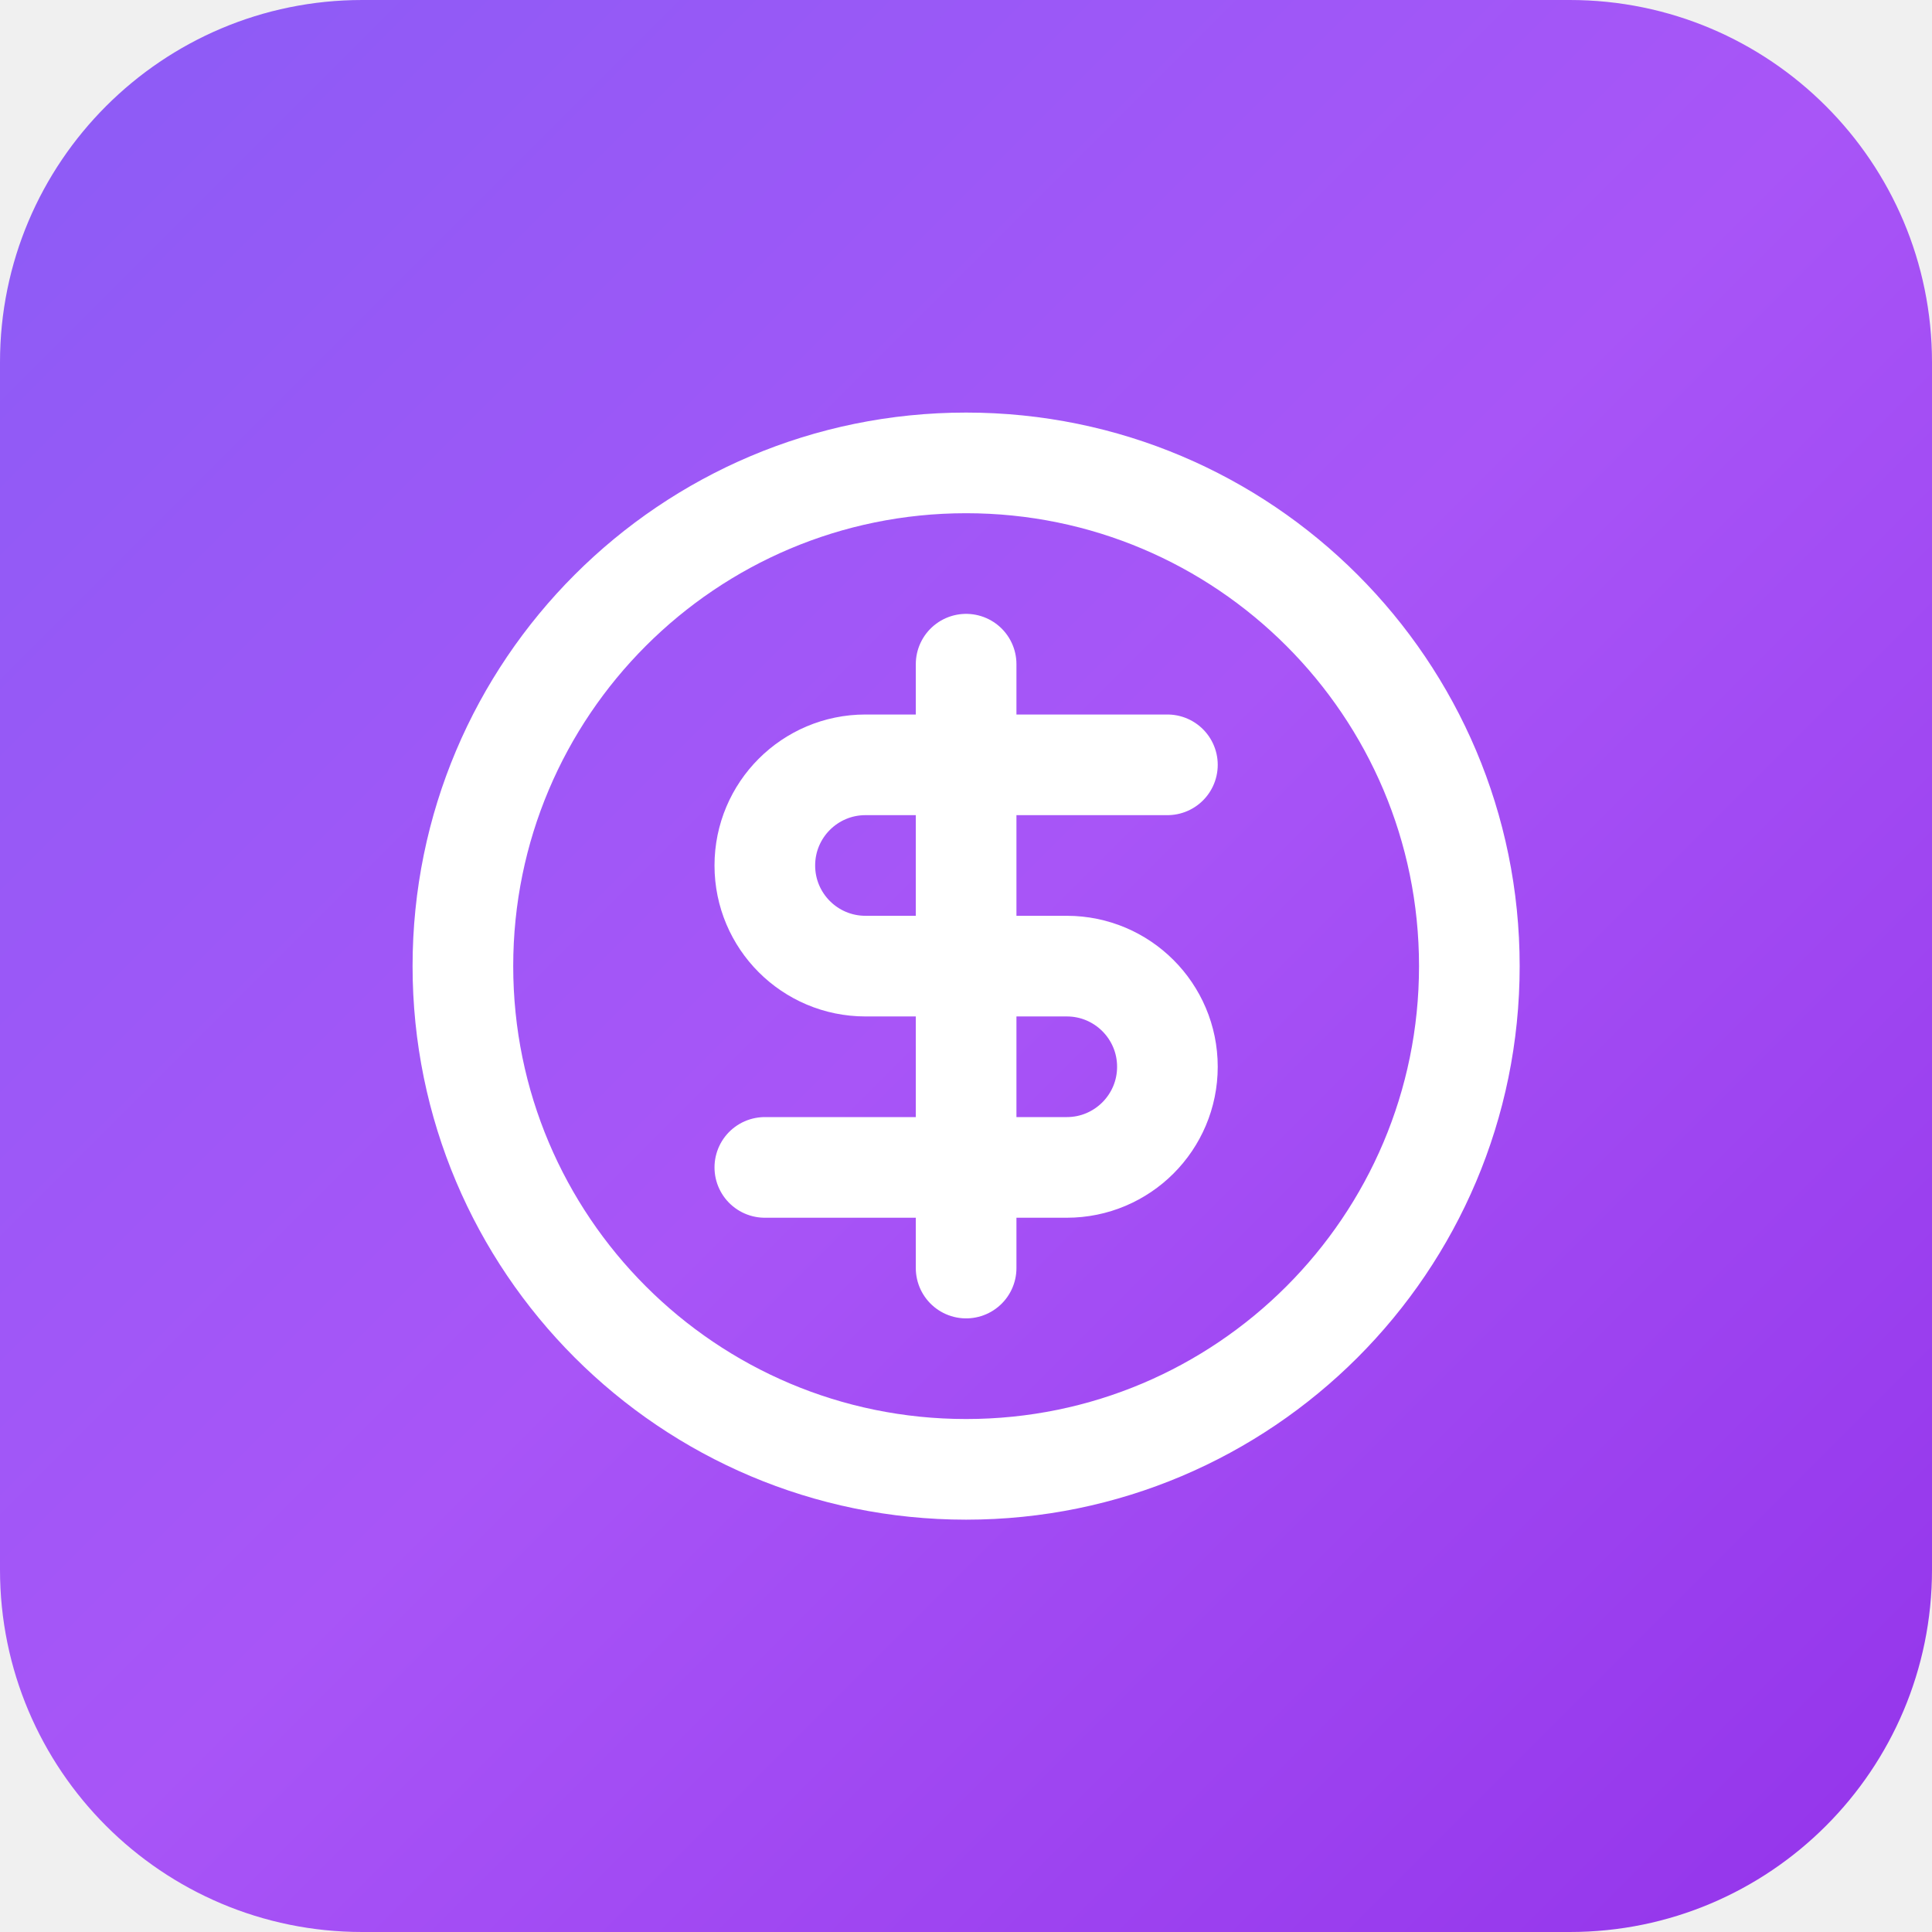
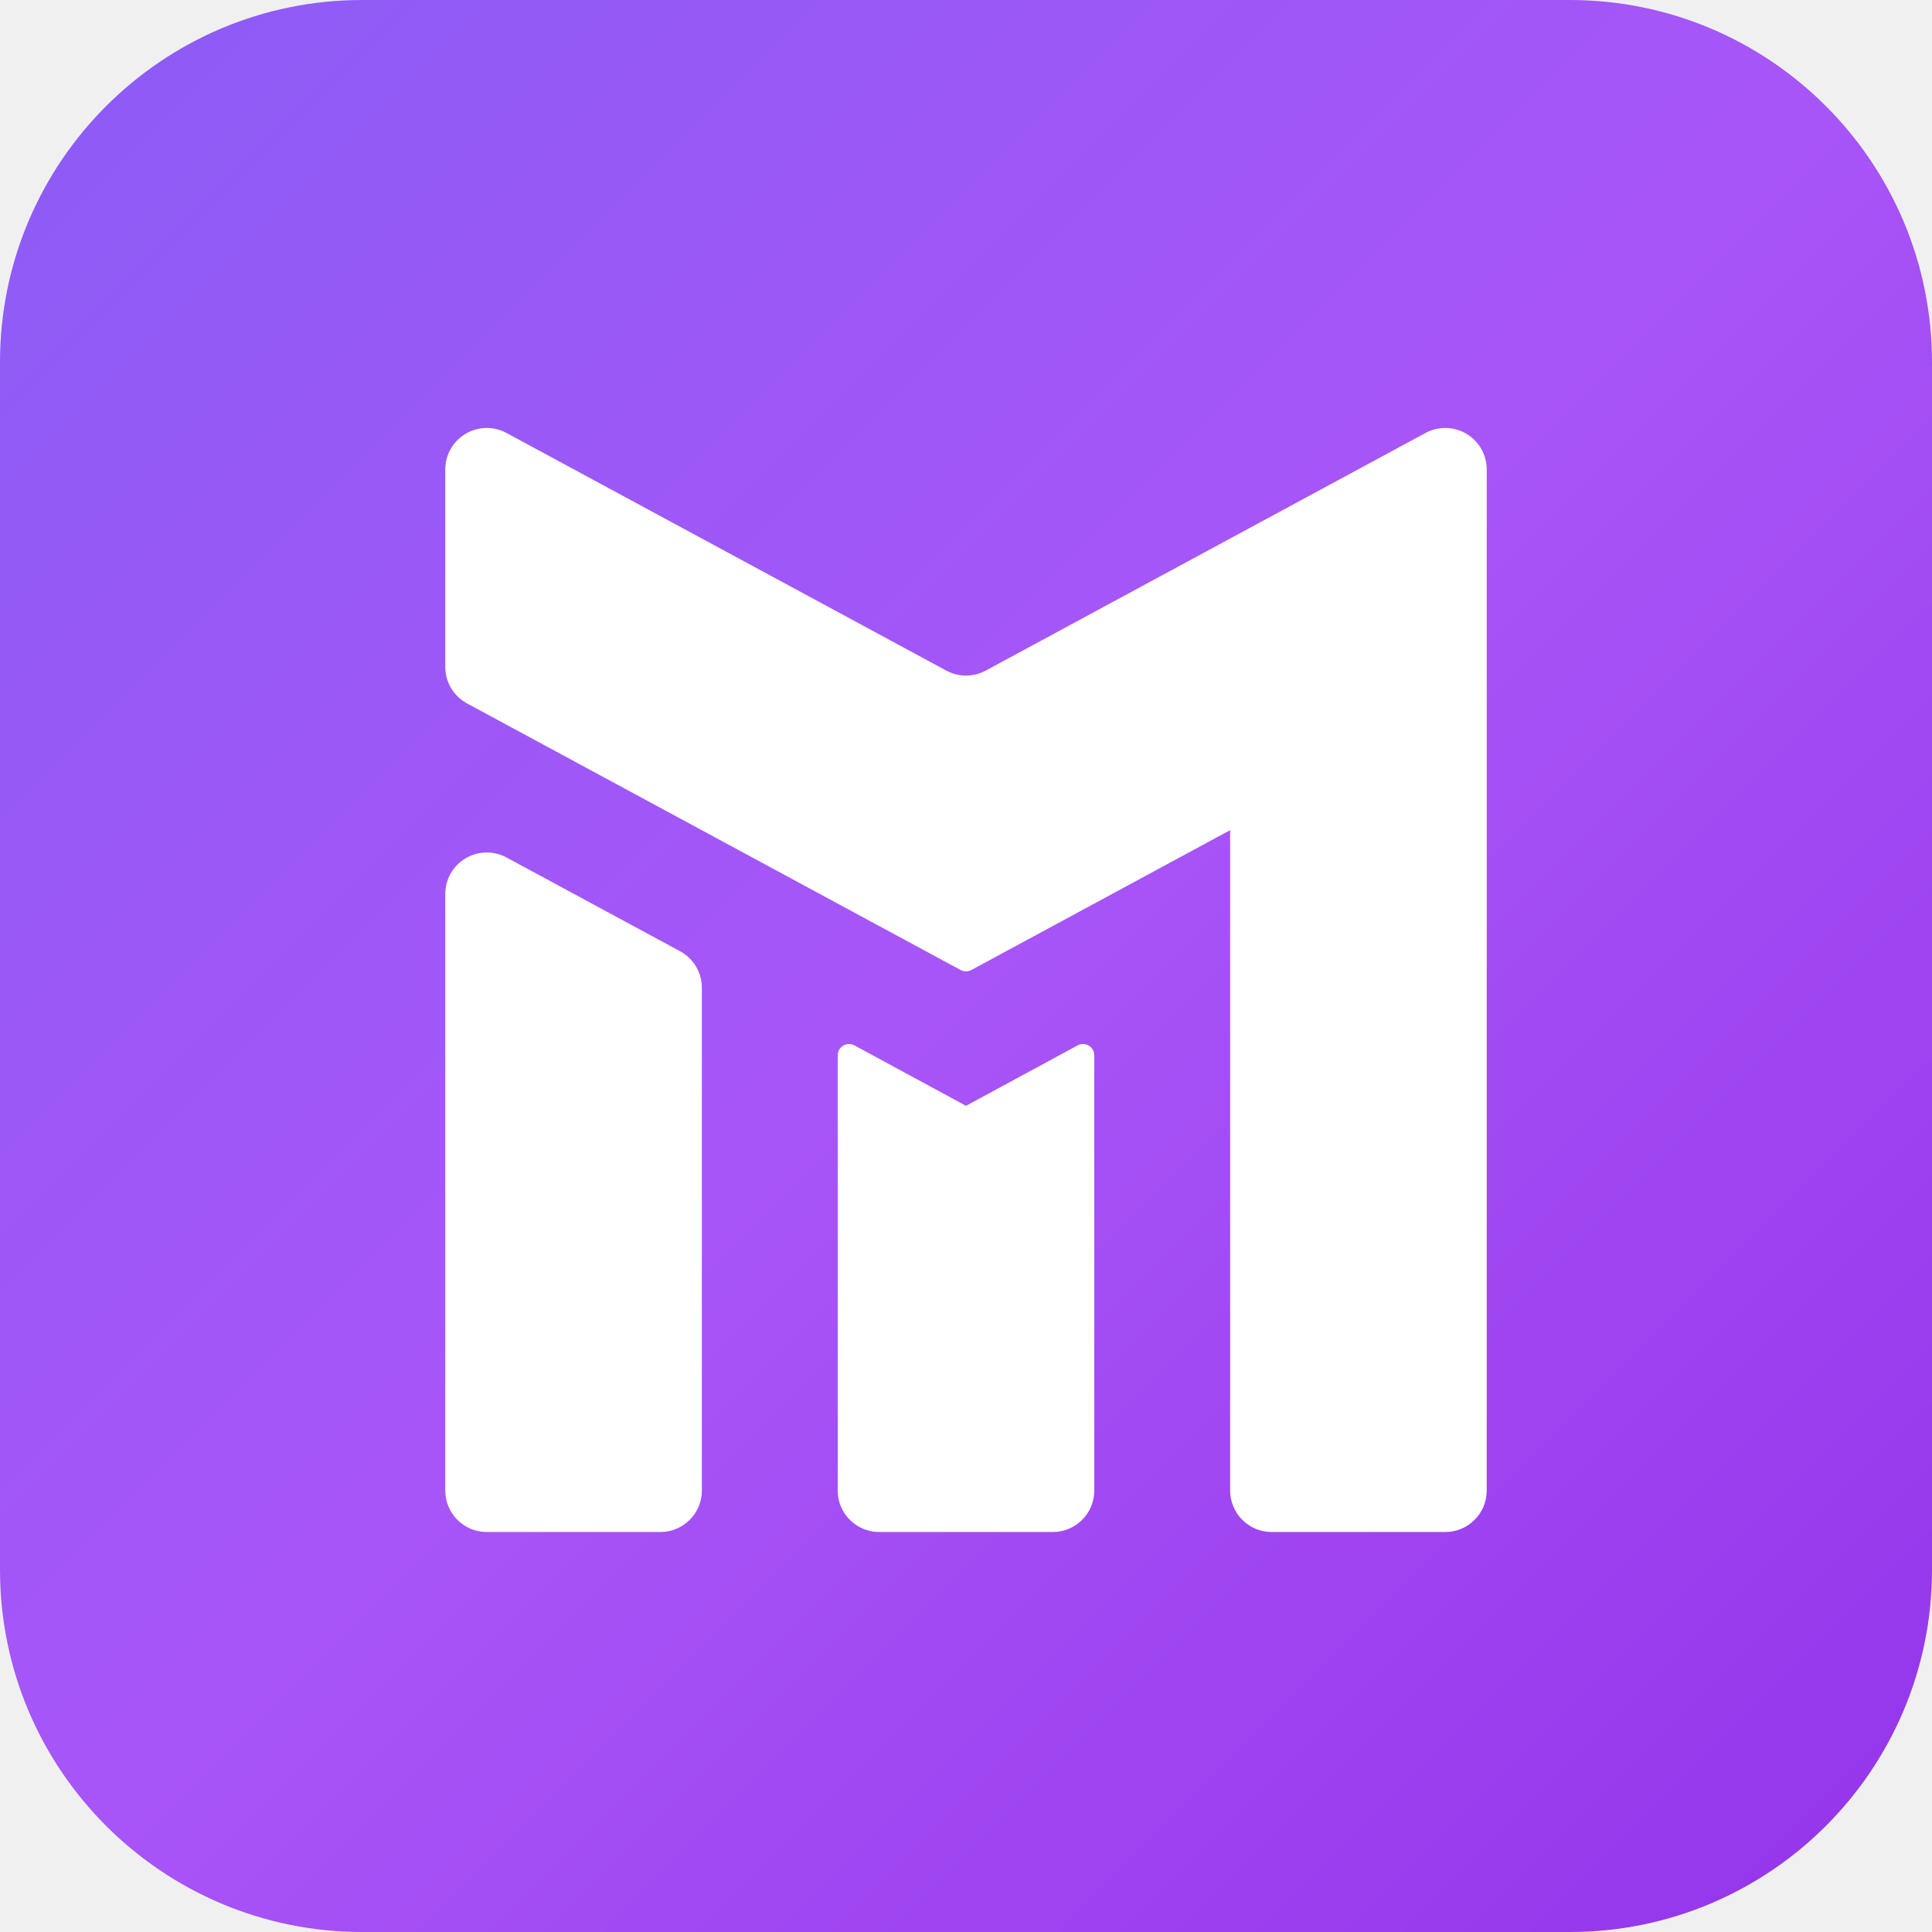
- <svg xmlns="http://www.w3.org/2000/svg" viewBox="0 0 64 64" fill="none">
+ <svg xmlns="http://www.w3.org/2000/svg" viewBox="0 0 1024 1024">
  <defs>
-     <linearGradient id="bgGradient" x1="0%" y1="0%" x2="100%" y2="100%">
-       <stop offset="0%" stop-color="#8b5cf6" />
-       <stop offset="50%" stop-color="#a855f7" />
-       <stop offset="100%" stop-color="#9333ea" />
+     <linearGradient id="mm-bg" x1="0" y1="0" x2="1" y2="1">
+       <stop offset="0" stop-color="#8b5cf6" />
+       <stop offset=".5" stop-color="#a855f7" />
+       <stop offset="1" stop-color="#9333ea" />
    </linearGradient>
  </defs>
-   <rect x="0" y="0" width="64" height="64" rx="12" fill="url(#bgGradient)" />
-   <g transform="translate(12, 12) scale(1.667)" stroke="white" stroke-width="2" stroke-linecap="round" stroke-linejoin="round" fill="none">
-     <circle cx="12" cy="12" r="10" />
-     <path d="M16 8h-6a2 2 0 1 0 0 4h4a2 2 0 1 1 0 4H8" />
-     <path d="M12 18V6" />
-   </g>
+   <rect width="1024" height="1024" rx="192" fill="url(#mm-bg)" />
+   <path fill="white" d="M236.0 248.9A22 22 0 0 1 268.5 229.5L501.5 355.4A22 22 0 0 0 522.5 355.4L755.5 229.5A22 22 0 0 1 788.0 248.9L788.0 790.0A22 22 0 0 1 766.0 812.0L674.0 812.0A22 22 0 0 1 652.0 790.0L652.0 440.0L514.9 514.1A6 6 0 0 1 509.1 514.1L247.5 372.8A22 22 0 0 1 236.0 353.4ZM236.0 473.9A22 22 0 0 1 268.5 454.5L360.5 504.2A22 22 0 0 1 372.0 523.6L372.0 790.0A22 22 0 0 1 350.0 812.0L258.0 812.0A22 22 0 0 1 236.0 790.0ZM444.0 559.4A6 6 0 0 1 452.9 554.1L512.0 586.1L571.1 554.1A6 6 0 0 1 580.0 559.4L580.0 790.0A22 22 0 0 1 558.0 812.0L466.0 812.0A22 22 0 0 1 444.0 790.0Z" />
</svg>
